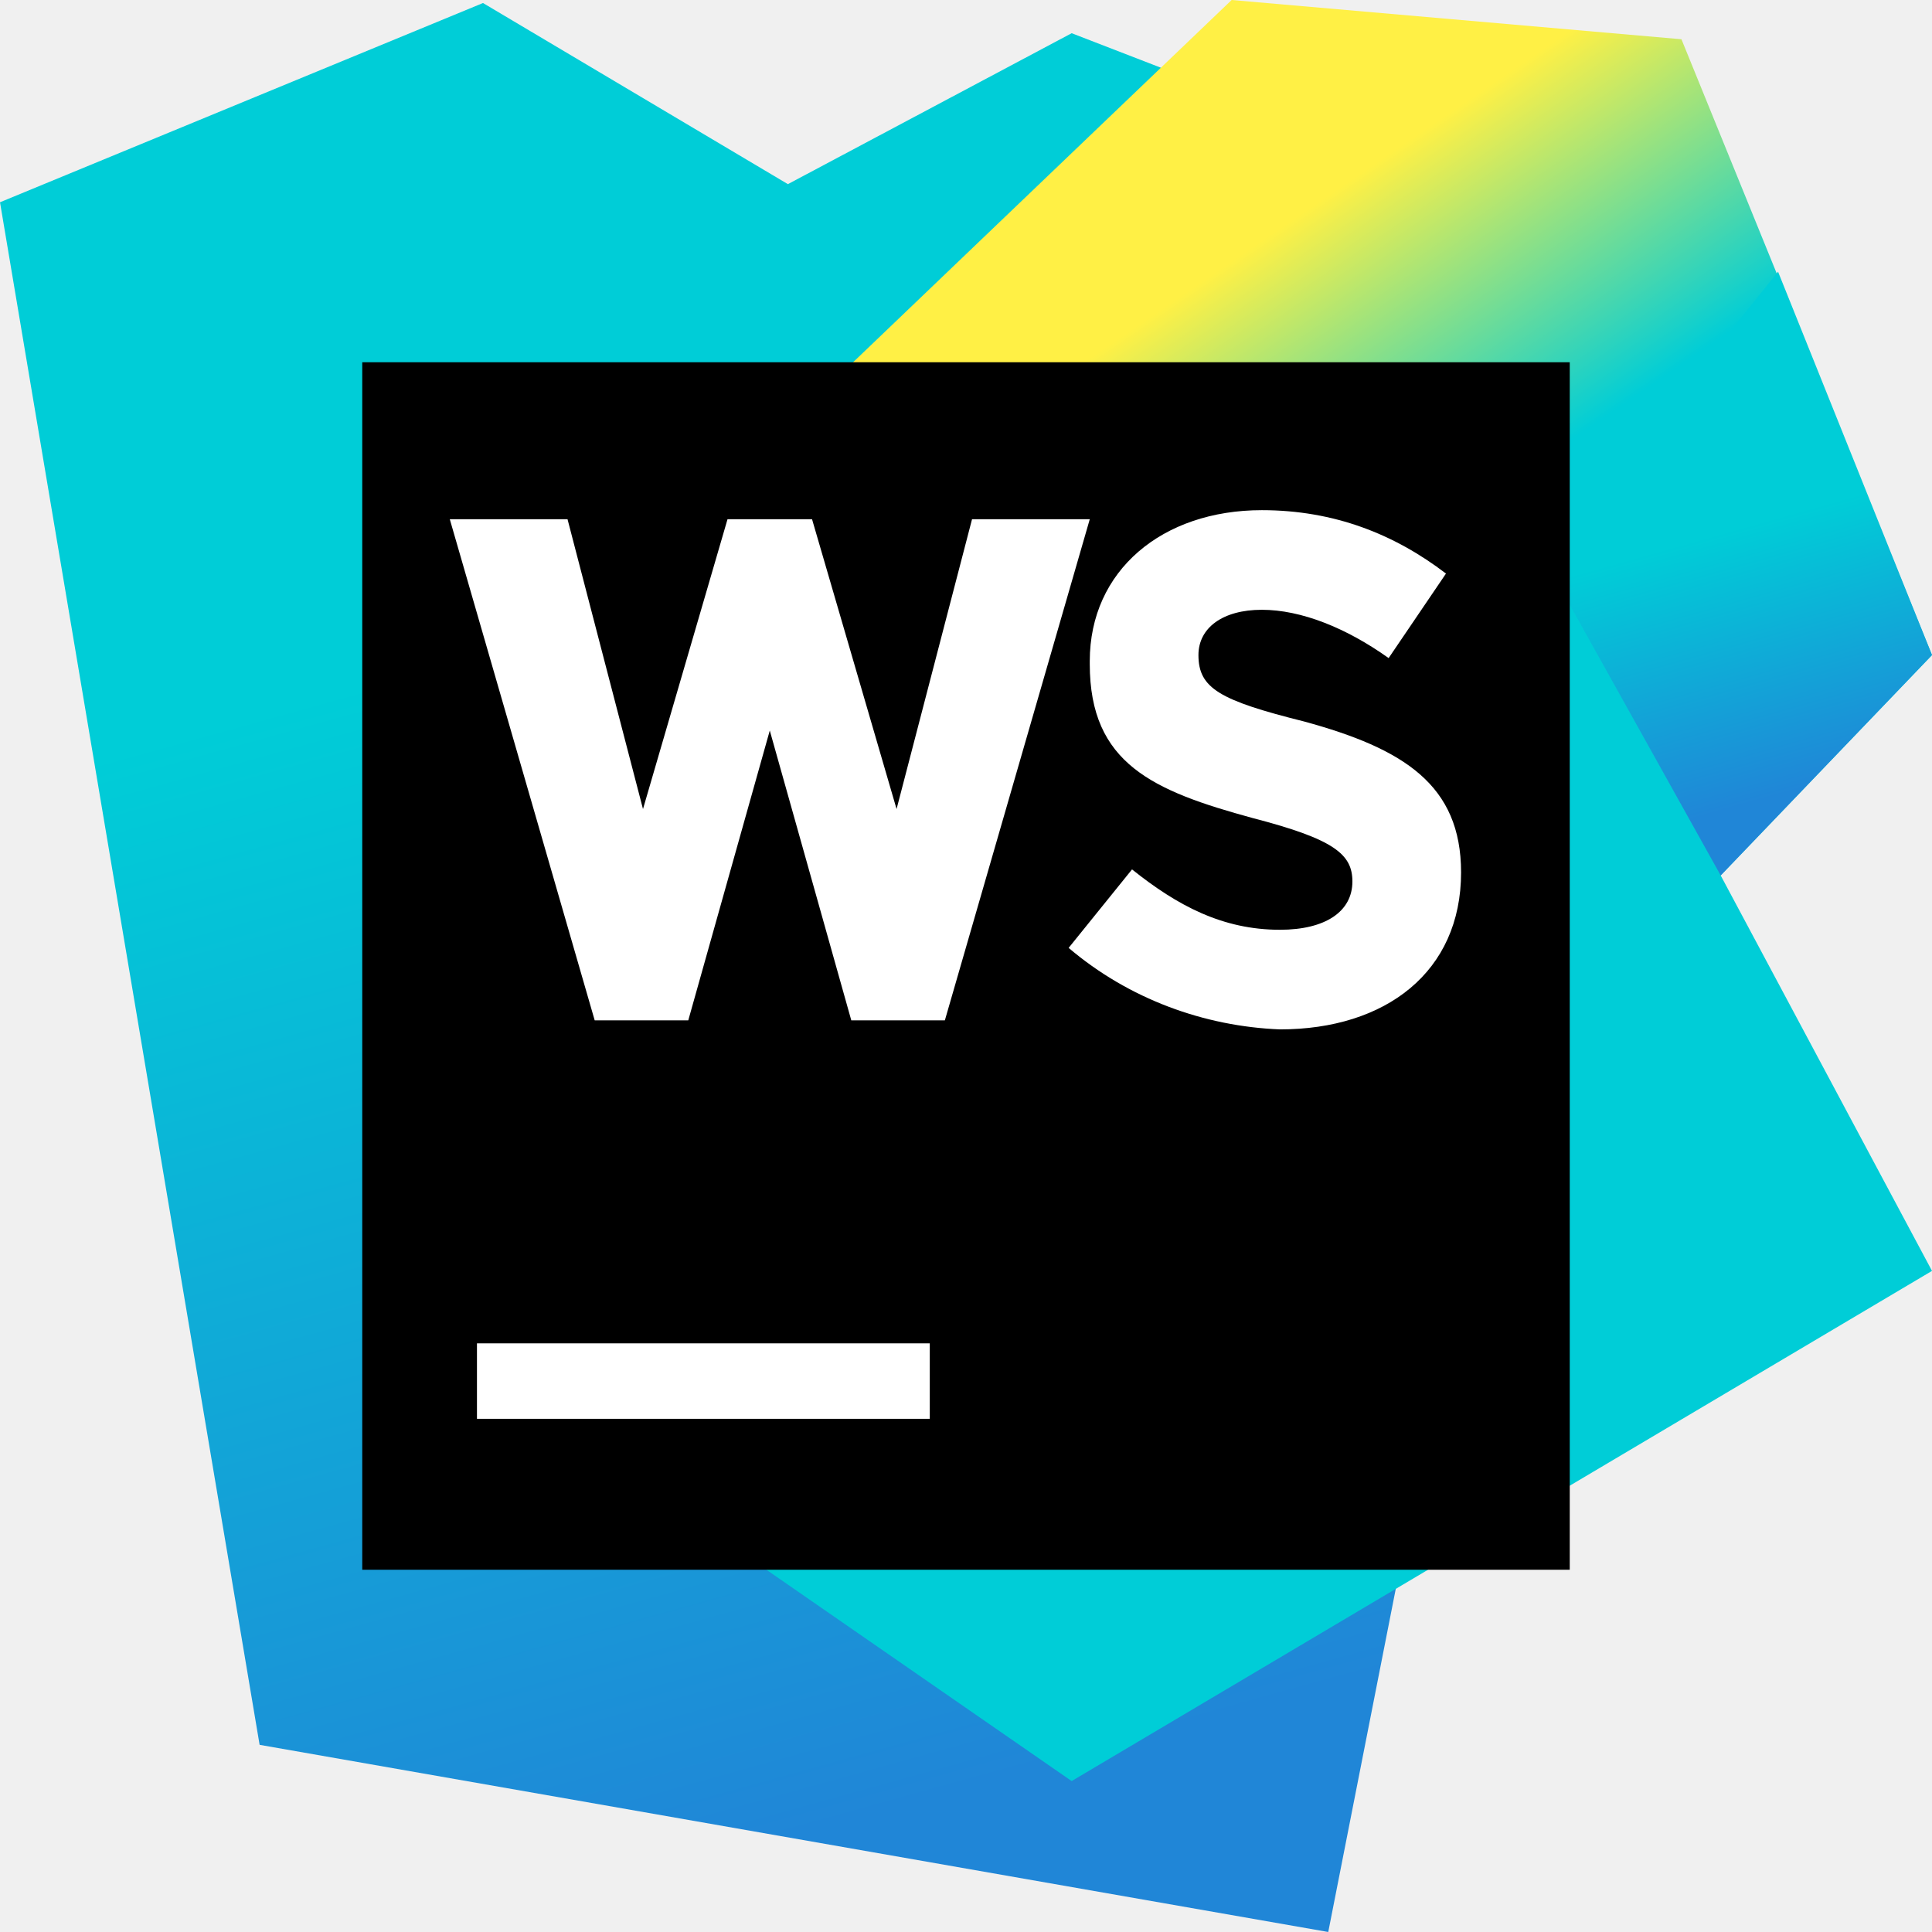
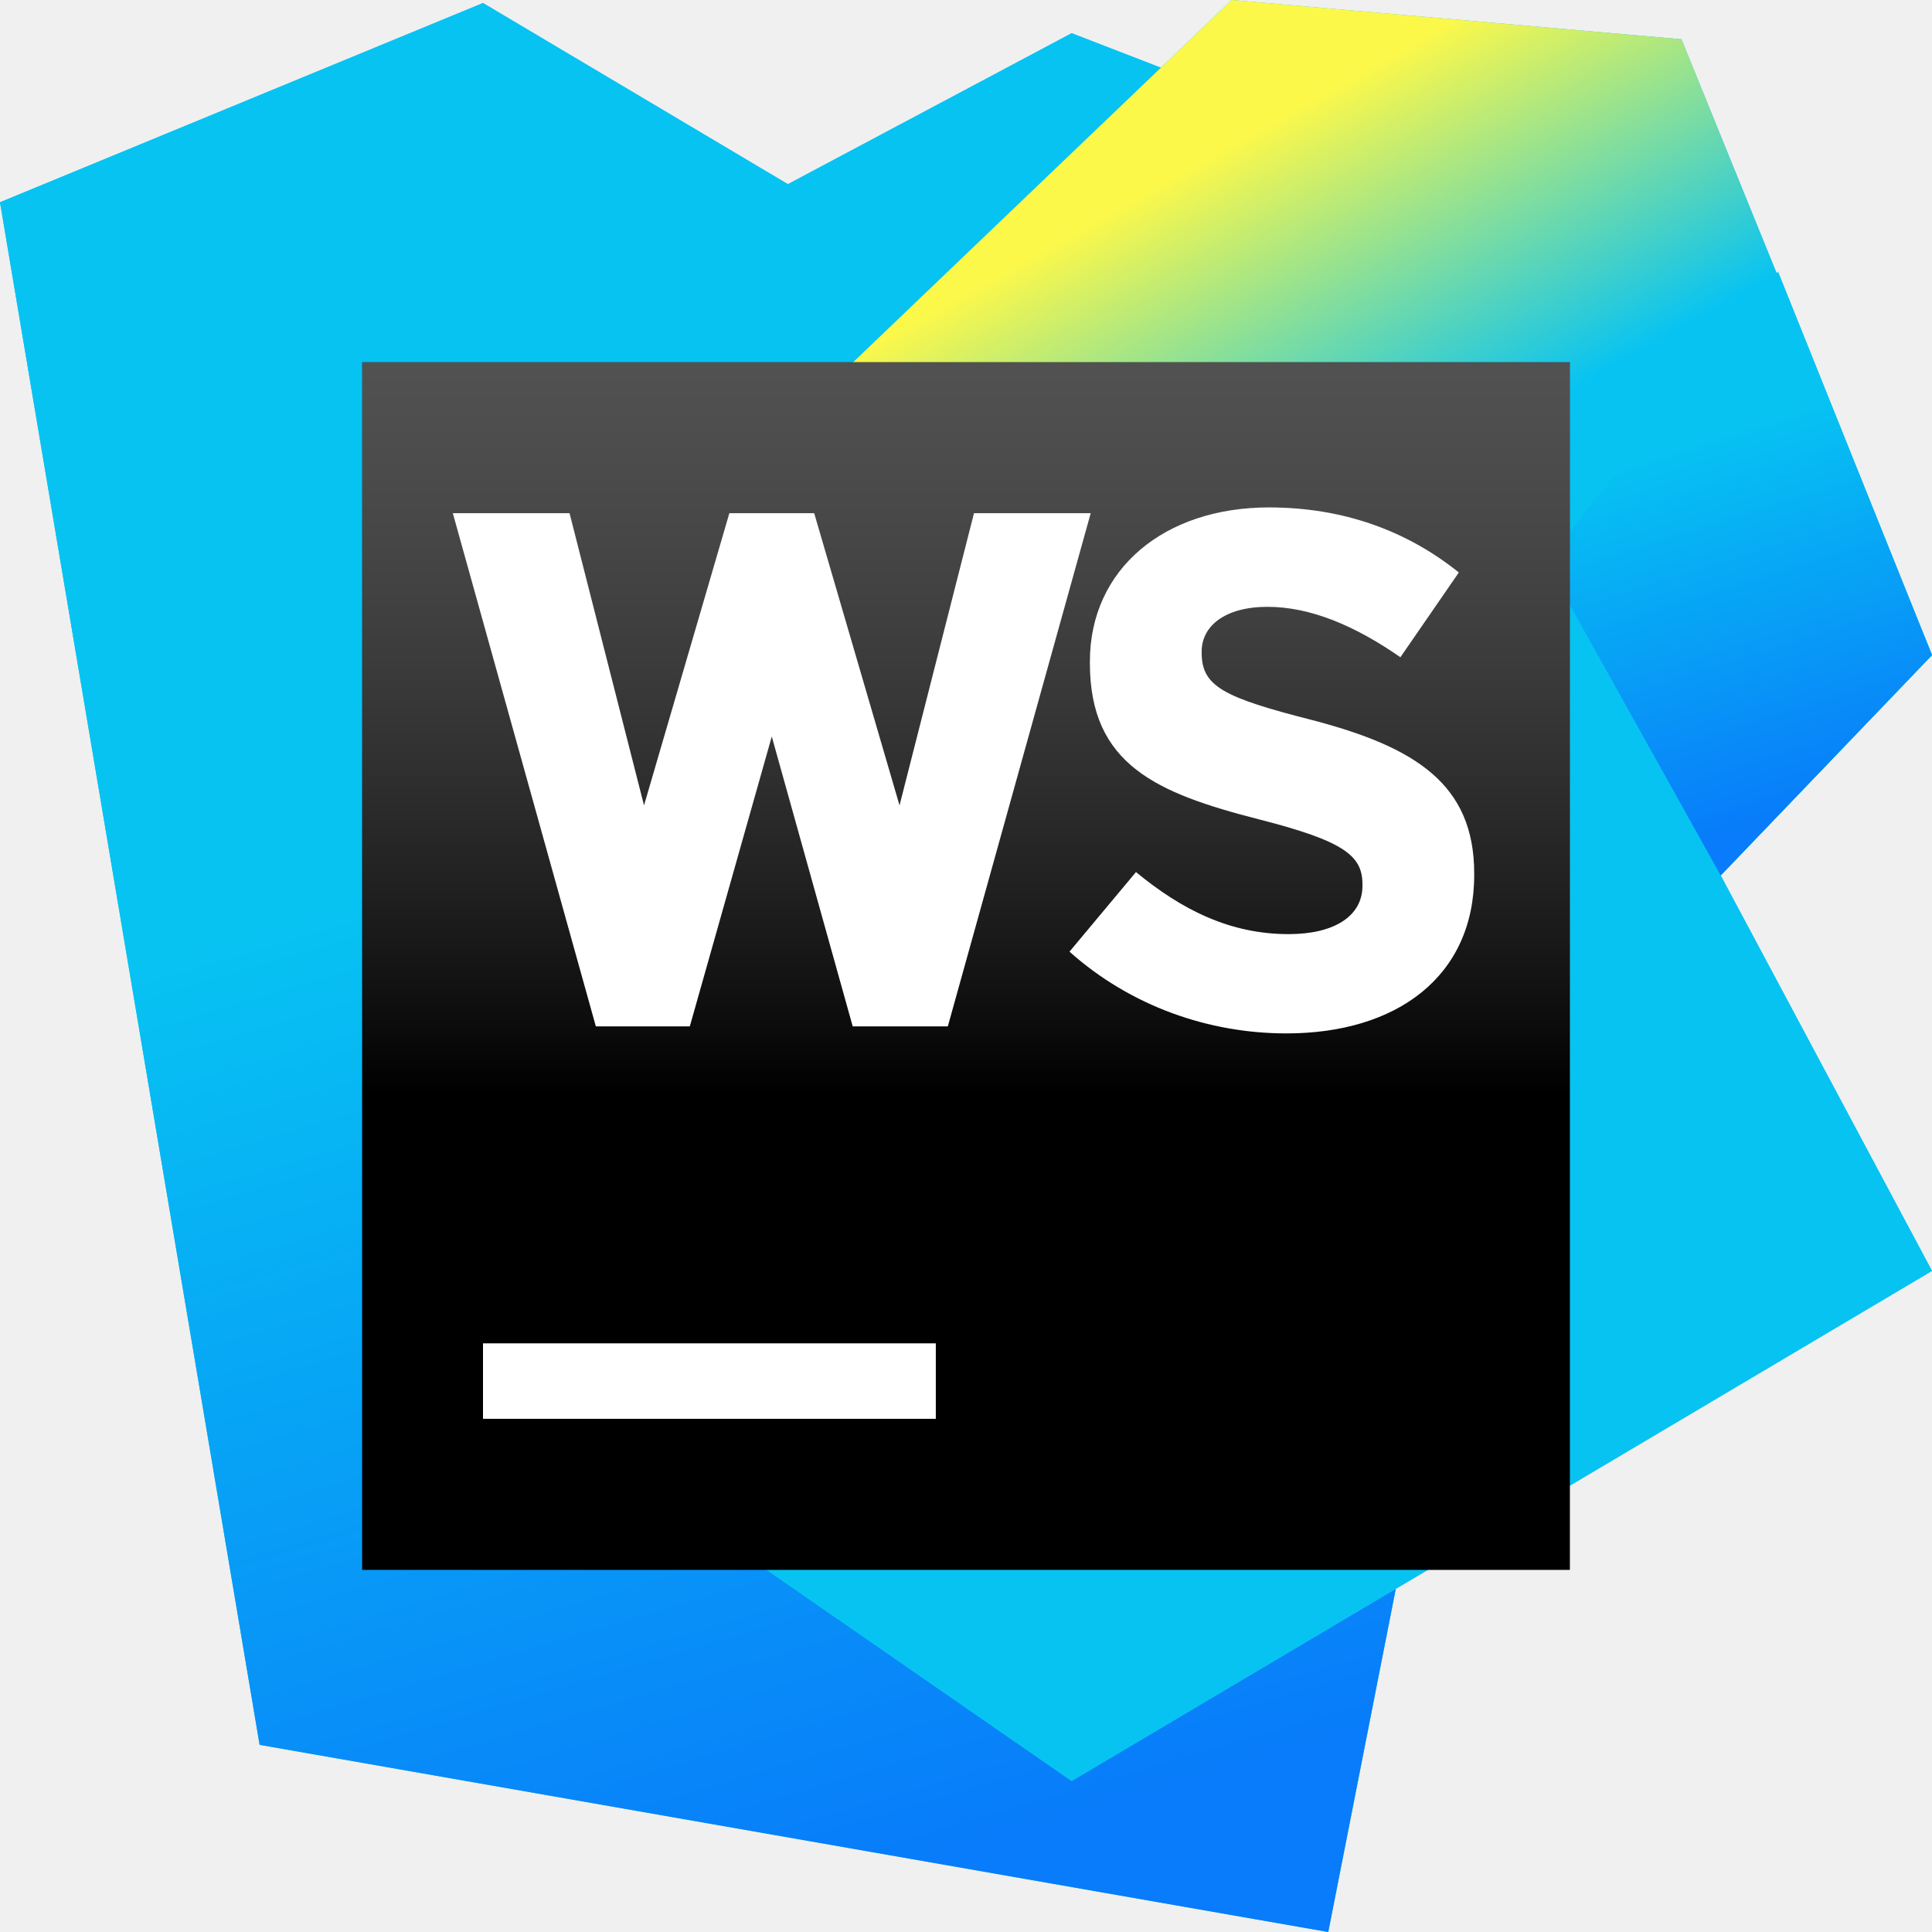
- <svg xmlns="http://www.w3.org/2000/svg" version="1.1" id="Layer_1" x="0px" y="0px" viewBox="-313 388.9 64 64" style="enable-background:new -313 388.9 64 64;" xml:space="preserve">
-   <style type="text/css">
- 	.st0{fill:url(#SVGID_1_);}
- 	.st1{fill:url(#SVGID_2_);}
- 	.st2{fill:url(#SVGID_3_);}
- 	.st3{fill:#FFFFFF;}
- </style>
-   <g>
-     <linearGradient id="SVGID_1_" gradientUnits="userSpaceOnUse" x1="-290.081" y1="390.225" x2="-273.519" y2="449.85">
-       <stop offset="0.285" style="stop-color:#00CDD7" />
-       <stop offset="0.941" style="stop-color:#2086D7" />
+ <svg xmlns="http://www.w3.org/2000/svg" xmlns:xlink="http://www.w3.org/1999/xlink" width="200" height="200" viewBox="0 0 200 200" version="1.1" id="svg56">
+   <defs id="defs28">
+     <linearGradient id="webstorm-b" x1="29.615" x2="37.909" y1="23.238" y2="55.809" gradientTransform="scale(0.9269061,1.078858)" gradientUnits="userSpaceOnUse">
+       <stop offset="0%" stop-color="#07C3F2" id="stop2" />
+       <stop offset="100%" stop-color="#087CFA" id="stop4" />
    </linearGradient>
-     <polygon class="st0" points="-304.4,446.7 -313,395.6 -297,389 -286.9,395 -277.5,390 -258.1,397.5 -269,452.9  " />
-     <linearGradient id="SVGID_2_" gradientUnits="userSpaceOnUse" x1="-284.913" y1="397.79" x2="-256.895" y2="438.875">
-       <stop offset="0.14" style="stop-color:#FFF045" />
-       <stop offset="0.366" style="stop-color:#00CDD7" />
+     <polygon id="webstorm-a" points="44,64 54.9,8.6 35.5,1.1 26.1,6.101 16,0.1 0,6.7 8.6,57.8 " />
+     <linearGradient id="webstorm-d" x1="47.478" x2="52.196" y1="3.56" y2="14.307" gradientTransform="scale(0.8868054,1.127643)" gradientUnits="userSpaceOnUse">
+       <stop offset="0%" stop-color="#FCF84A" id="stop8" />
+       <stop offset="100%" stop-color="#07C3F2" id="stop10" />
    </linearGradient>
-     <polygon class="st1" points="-249,410.6 -257.3,390.2 -272.2,388.9 -295.4,411.1 -289.2,439.8 -277.5,447.9 -249,431 -256,417.9     " />
-     <linearGradient id="SVGID_3_" gradientUnits="userSpaceOnUse" x1="-257.154" y1="402.869" x2="-253.474" y2="415.901">
-       <stop offset="0.285" style="stop-color:#00CDD7" />
-       <stop offset="0.941" style="stop-color:#2086D7" />
+     <polygon id="webstorm-c" points="23.8,50.9 35.5,59 64,42.1 57,29 64,21.7 55.7,1.3 40.8,0 17.601,22.2 " />
+     <linearGradient id="webstorm-f" x1="70.56" x2="72.627" y1="11.529" y2="21.839" gradientTransform="scale(0.80002,1.249969)" gradientUnits="userSpaceOnUse">
+       <stop offset="0%" stop-color="#07C3F2" id="stop14" />
+       <stop offset="100%" stop-color="#087CFA" id="stop16" />
    </linearGradient>
-     <polygon class="st2" points="-261.8,407.5 -256,417.9 -249,410.6 -254.1,397.9  " />
-   </g>
-   <g>
-     <g>
-       <rect x="-301" y="400.9" width="40" height="40" />
-       <rect x="-297.2" y="433.4" class="st3" width="15" height="2.5" />
-       <path class="st3" d="M-277.6,420.3l2.1-2.6c1.5,1.2,3,2,4.9,2c1.5,0,2.4-0.6,2.4-1.6v0c0-0.9-0.6-1.4-3.3-2.1    c-3.3-0.9-5.4-1.8-5.4-5.1v-0.1c0-3,2.4-5,5.7-5c2.4,0,4.4,0.8,6.1,2.1l-1.9,2.8c-1.4-1-2.9-1.6-4.2-1.6s-2.1,0.6-2.1,1.5v0    c0,1.1,0.7,1.5,3.5,2.2c3.3,0.9,5.2,2.1,5.2,5v0c0,3.3-2.5,5.2-6,5.2C-273.1,422.9-275.6,422-277.6,420.3" />
+     <polygon id="webstorm-e" points="64,21.7 58.899,9.001 51.2,18.599 57,29 " />
+     <linearGradient id="webstorm-h" x1="20" x2="20" y1="-4.647" y2="24.236" gradientUnits="userSpaceOnUse">
+       <stop offset="0%" stop-color="#A6A5A5" id="stop20" />
+       <stop offset="0%" stop-color="#989898" stop-opacity=".568" id="stop22" />
+       <stop offset="100%" id="stop24" />
+     </linearGradient>
+     <polygon id="webstorm-g" points="40,0 0,0 0,40 40,40 " />
+   </defs>
+   <g id="g54" style="fill:none;fill-rule:evenodd" transform="scale(3.125)">
+     <use xlink:href="#webstorm-a" id="use30" style="fill:#07c3f2" x="0" y="0" width="100%" height="100%" />
+     <use xlink:href="#webstorm-a" id="use32" style="fill:url(#webstorm-b)" x="0" y="0" width="100%" height="100%" />
+     <use xlink:href="#webstorm-c" id="use34" style="fill:#07c3f2" x="0" y="0" width="100%" height="100%" />
+     <use xlink:href="#webstorm-c" id="use36" style="fill:url(#webstorm-d)" x="0" y="0" width="100%" height="100%" />
+     <use xlink:href="#webstorm-e" id="use38" style="fill:#07c3f2" x="0" y="0" width="100%" height="100%" />
+     <use xlink:href="#webstorm-e" id="use40" style="fill:url(#webstorm-f)" x="0" y="0" width="100%" height="100%" />
+     <g transform="translate(12,12)" id="g52">
+       <use xlink:href="#webstorm-g" id="use42" style="fill:#000000" x="0" y="0" width="100%" height="100%" />
+       <use xlink:href="#webstorm-g" id="use44" style="fill:url(#webstorm-h)" x="0" y="0" width="100%" height="100%" />
+       <path d="m 23.428,19.525 2.203,-2.637 c 1.524,1.257 3.123,2.056 5.056,2.056 1.527,0 2.446,-0.605 2.446,-1.599 v -0.048 c 0,-0.942 -0.581,-1.427 -3.413,-2.151 -3.412,-0.871 -5.616,-1.818 -5.616,-5.179 v -0.051 c 0,-3.071 2.47,-5.107 5.93,-5.107 2.47,0 4.575,0.776 6.292,2.155 l -1.936,2.808 c -1.5,-1.042 -2.976,-1.67 -4.403,-1.67 -1.428,0 -2.18,0.652 -2.18,1.476 v 0.048 c 0,1.113 0.728,1.479 3.655,2.226 3.437,0.896 5.373,2.132 5.373,5.084 v 0.047 c 0,3.365 -2.565,5.25 -6.22,5.25 -2.565,0 -5.155,-0.895 -7.187,-2.708" id="path46" style="fill:#ffffff" />
+       <polygon points="6.867,5 3,5 7.738,22 10.851,22 13.566,12.398 16.247,22 19.398,22 24.131,5 20.265,5 17.798,14.679 14.971,5 12.161,5 9.334,14.679 " id="polygon48" style="fill:#ffffff" />
+       <polygon points="19,35 19,32.5 4,32.5 4,35 " id="polygon50" style="fill:#ffffff" />
    </g>
-     <polygon class="st3" points="-280.8,406.1 -283.3,415.7 -286.1,406.1 -288.9,406.1 -291.7,415.7 -294.2,406.1 -298.1,406.1    -293.3,422.7 -290.2,422.7 -287.5,413.1 -284.8,422.7 -281.7,422.7 -276.9,406.1  " />
  </g>
</svg>
